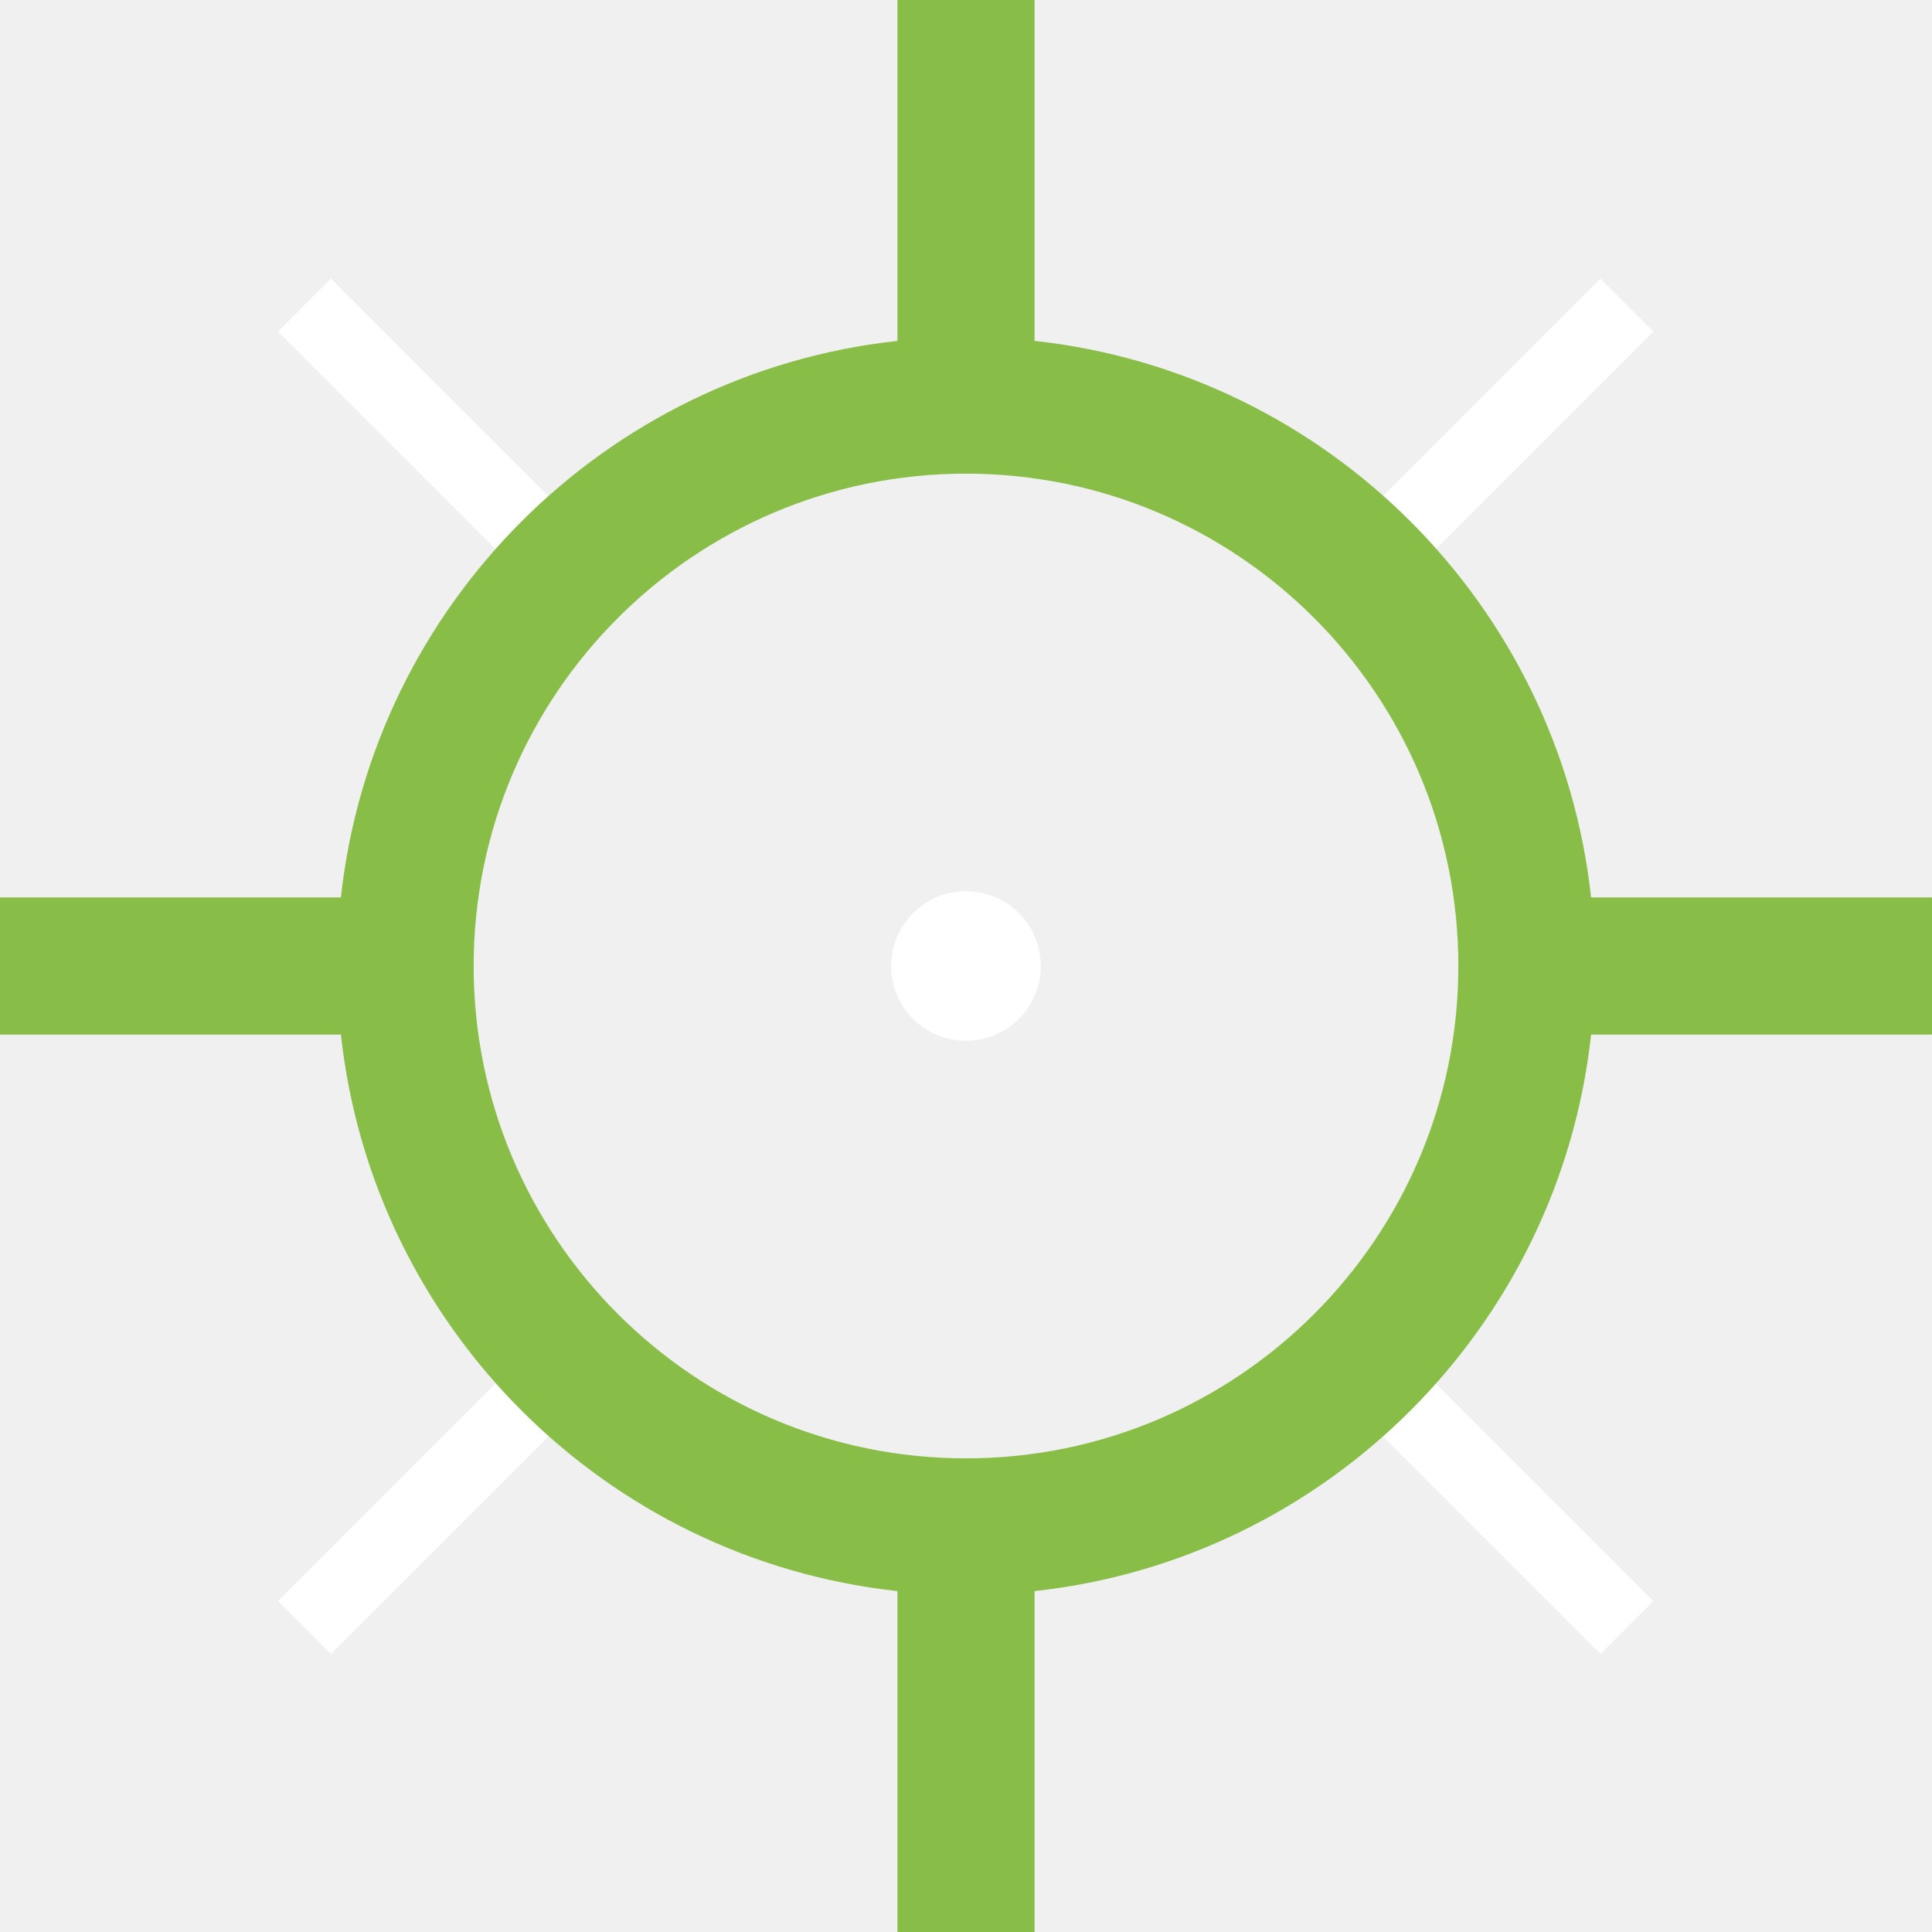
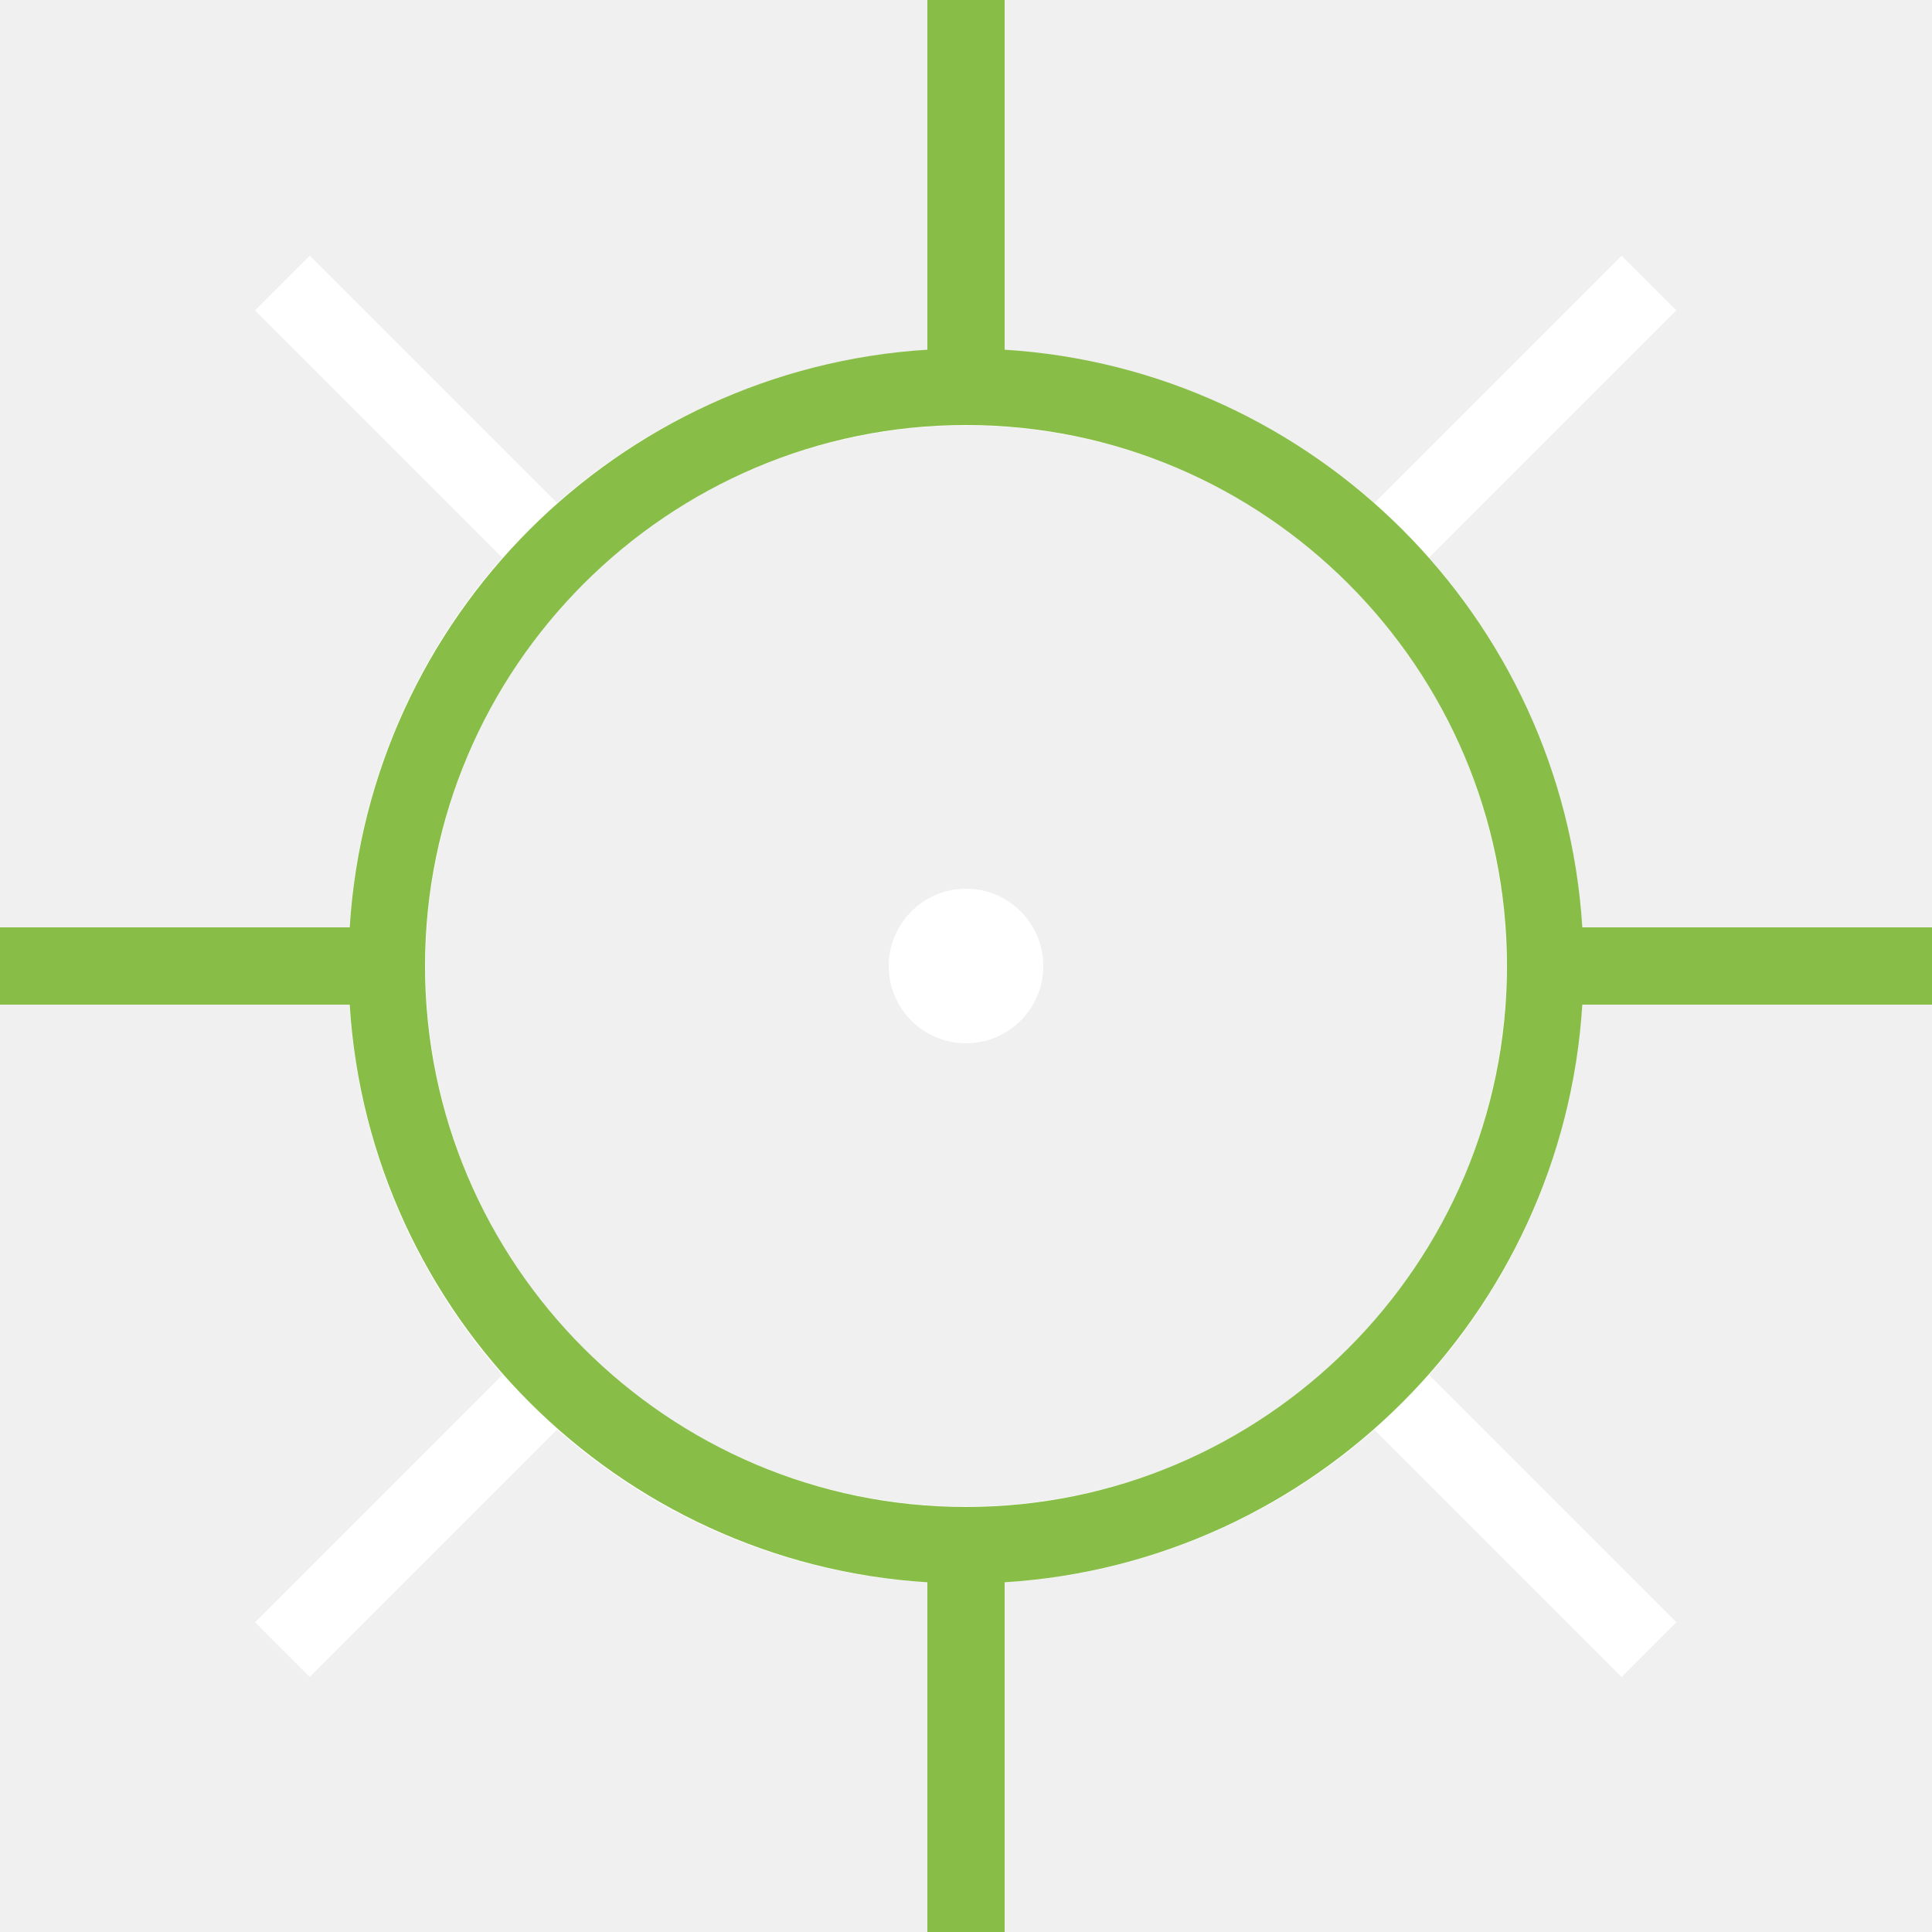
- <svg xmlns="http://www.w3.org/2000/svg" id="Layer_1" data-name="Layer 1" viewBox="0 0 31 31">
-   <path d="M25.68,4.47l-3.84,3.84c-3.61-3.19-9.07-3.19-12.69,0l-3.84-3.84-.85.85,3.84,3.84c-3.19,3.61-3.19,9.07,0,12.69l-3.84,3.84.85.85,3.84-3.84c3.61,3.19,9.07,3.19,12.69,0l3.84,3.84.85-.85-3.84-3.84c3.19-3.61,3.19-9.07,0-12.69l3.84-3.84-.85-.85ZM21.44,21.44c-3.27,3.27-8.61,3.27-11.88,0s-3.27-8.61,0-11.88,8.61-3.27,11.88,0,3.27,8.61,0,11.88Z" fill="#fff" />
-   <circle cx="15.5" cy="15.5" r="1.2" fill="#fff" />
-   <g>
-     <path d="M14.65,30.75v-5.45c-4.75-.41-8.54-4.2-8.95-8.95H.25v-1.7h5.45c.41-4.75,4.2-8.54,8.95-8.95V.25h1.7v5.45c4.75.41,8.54,4.2,8.95,8.95h5.45v1.7h-5.45c-.41,4.75-4.2,8.54-8.95,8.95v5.45h-1.7ZM15.5,7.35c-4.49,0-8.15,3.66-8.15,8.15s3.66,8.15,8.15,8.15,8.15-3.66,8.15-8.15-3.66-8.15-8.15-8.15Z" fill="#88bd47" />
-     <path d="M16.1.5v5.43c4.81.3,8.67,4.16,8.97,8.97h5.43v1.2h-5.43c-.3,4.81-4.16,8.67-8.97,8.97v5.43h-1.2v-5.43c-4.81-.3-8.67-4.16-8.97-8.97H.5v-1.2h5.43c.3-4.81,4.16-8.67,8.97-8.97V.5h1.2M15.5,23.9c4.63,0,8.4-3.77,8.4-8.4s-3.77-8.4-8.4-8.4-8.4,3.77-8.4,8.4,3.77,8.4,8.4,8.4M16.6,0h-2.2v5.47c-4.69.51-8.42,4.24-8.93,8.93H0v2.2h5.47c.51,4.69,4.24,8.42,8.93,8.93v5.47h2.2v-5.47c4.69-.51,8.42-4.24,8.93-8.93h5.47v-2.2h-5.47c-.51-4.69-4.24-8.42-8.93-8.93V0h0ZM15.5,23.4c-4.36,0-7.9-3.54-7.9-7.9s3.54-7.9,7.9-7.9,7.9,3.54,7.9,7.9-3.54,7.9-7.9,7.9h0Z" fill="#88bd47" />
-   </g>
+ <svg xmlns="http://www.w3.org/2000/svg" id="Layer_1" data-name="Layer 1" viewBox="0 0 30 30">
+   <path d="M25.18,3.97l-3.84,3.84c-3.61-3.19-9.07-3.19-12.69,0l-3.84-3.84-.85.85,3.84,3.84c-3.19,3.61-3.19,9.07,0,12.69l-3.84,3.84.85.85,3.84-3.84c3.61,3.19,9.07,3.19,12.69,0l3.84,3.84.85-.85-3.84-3.84c3.19-3.61,3.19-9.07,0-12.69l3.84-3.84-.85-.85ZM20.94,20.94c-3.27,3.27-8.61,3.27-11.88,0s-3.27-8.61,0-11.88,8.61-3.27,11.88,0,3.27,8.61,0,11.88Z" fill="#fff" />
+   <circle cx="15" cy="15" r="1.2" fill="#fff" />
+   <path d="M30,14.4h-5.43c-.3-4.81-4.16-8.67-8.97-8.97V0h-1.2v5.43c-4.81.3-8.67,4.16-8.97,8.97H0v1.2h5.43c.3,4.81,4.16,8.67,8.97,8.97v5.43h1.2v-5.43c4.81-.3,8.67-4.16,8.97-8.97h5.43v-1.2ZM15,23.4c-4.63,0-8.4-3.77-8.4-8.4s3.77-8.4,8.4-8.4,8.4,3.77,8.4,8.4-3.77,8.4-8.4,8.4Z" fill="#88bd47" />
</svg>
